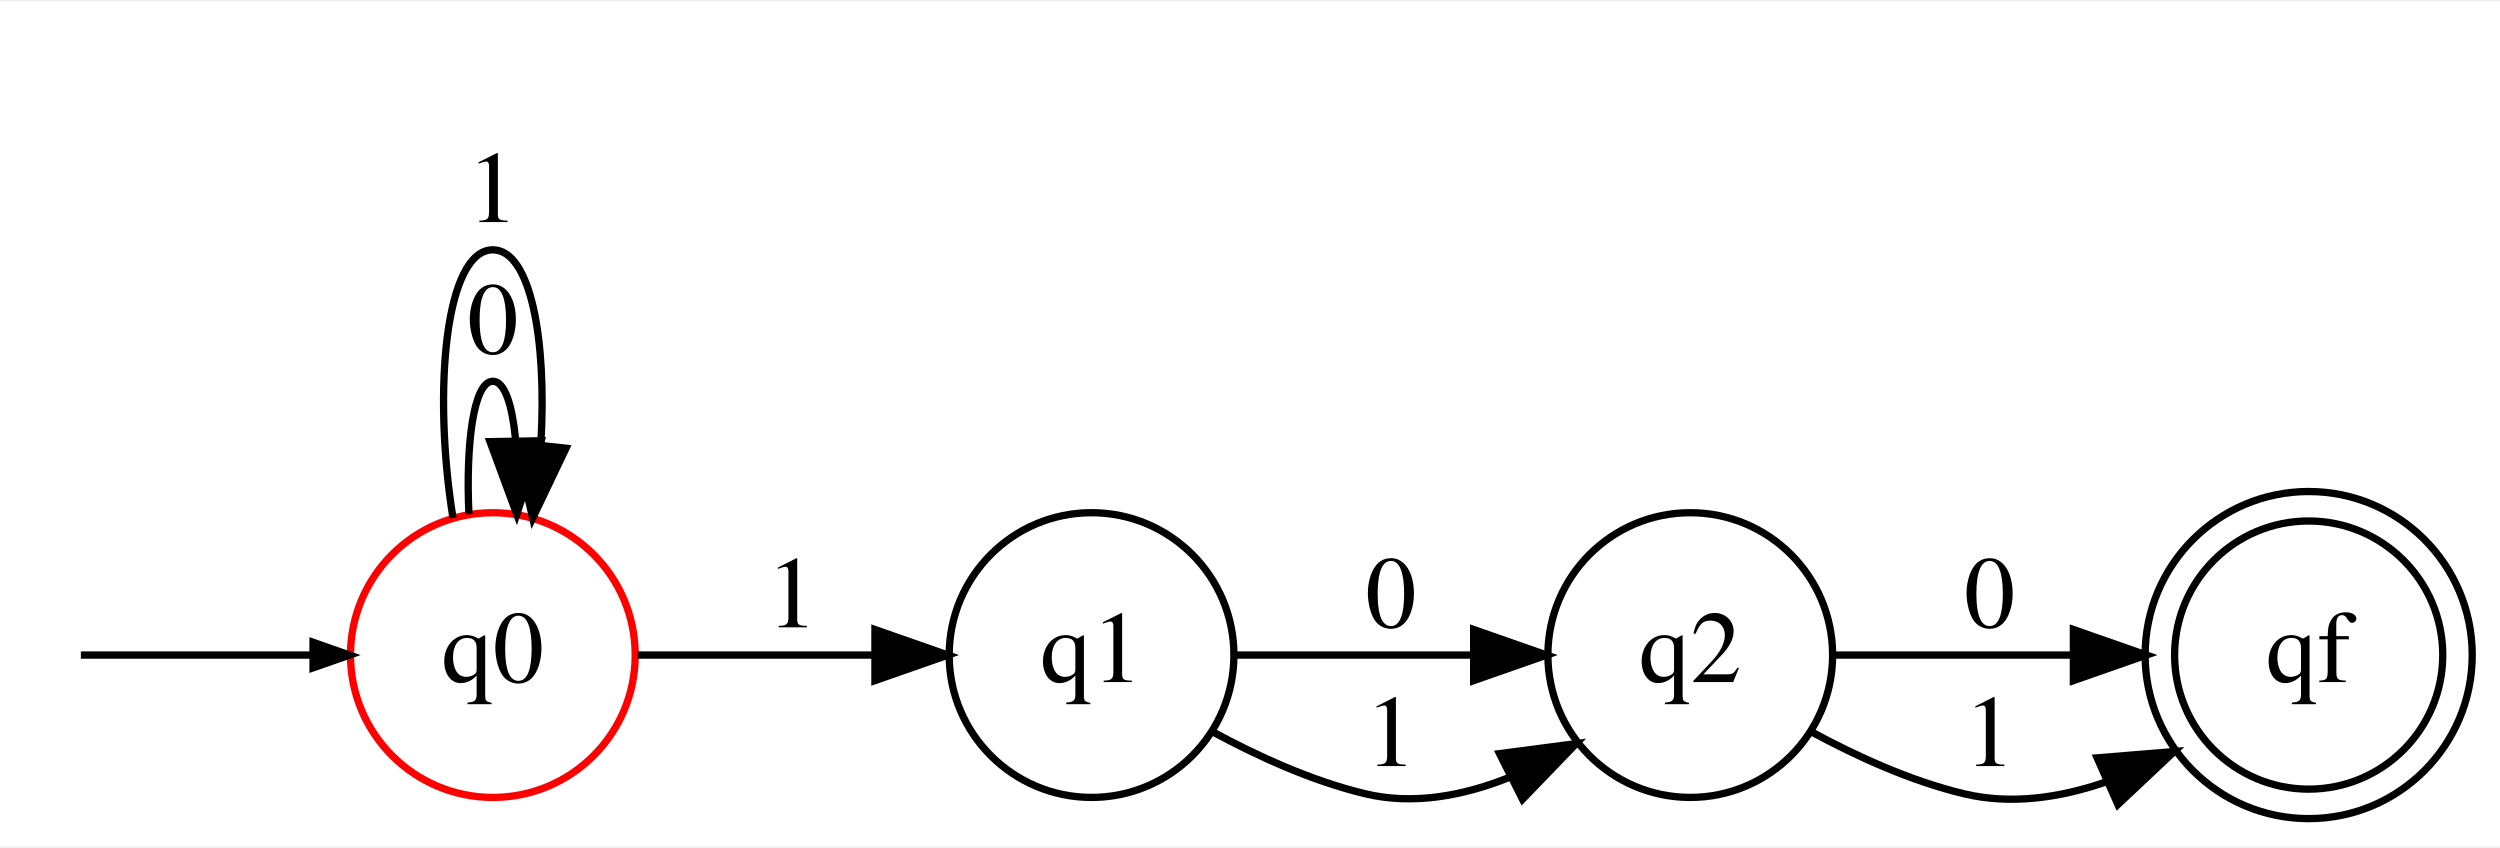
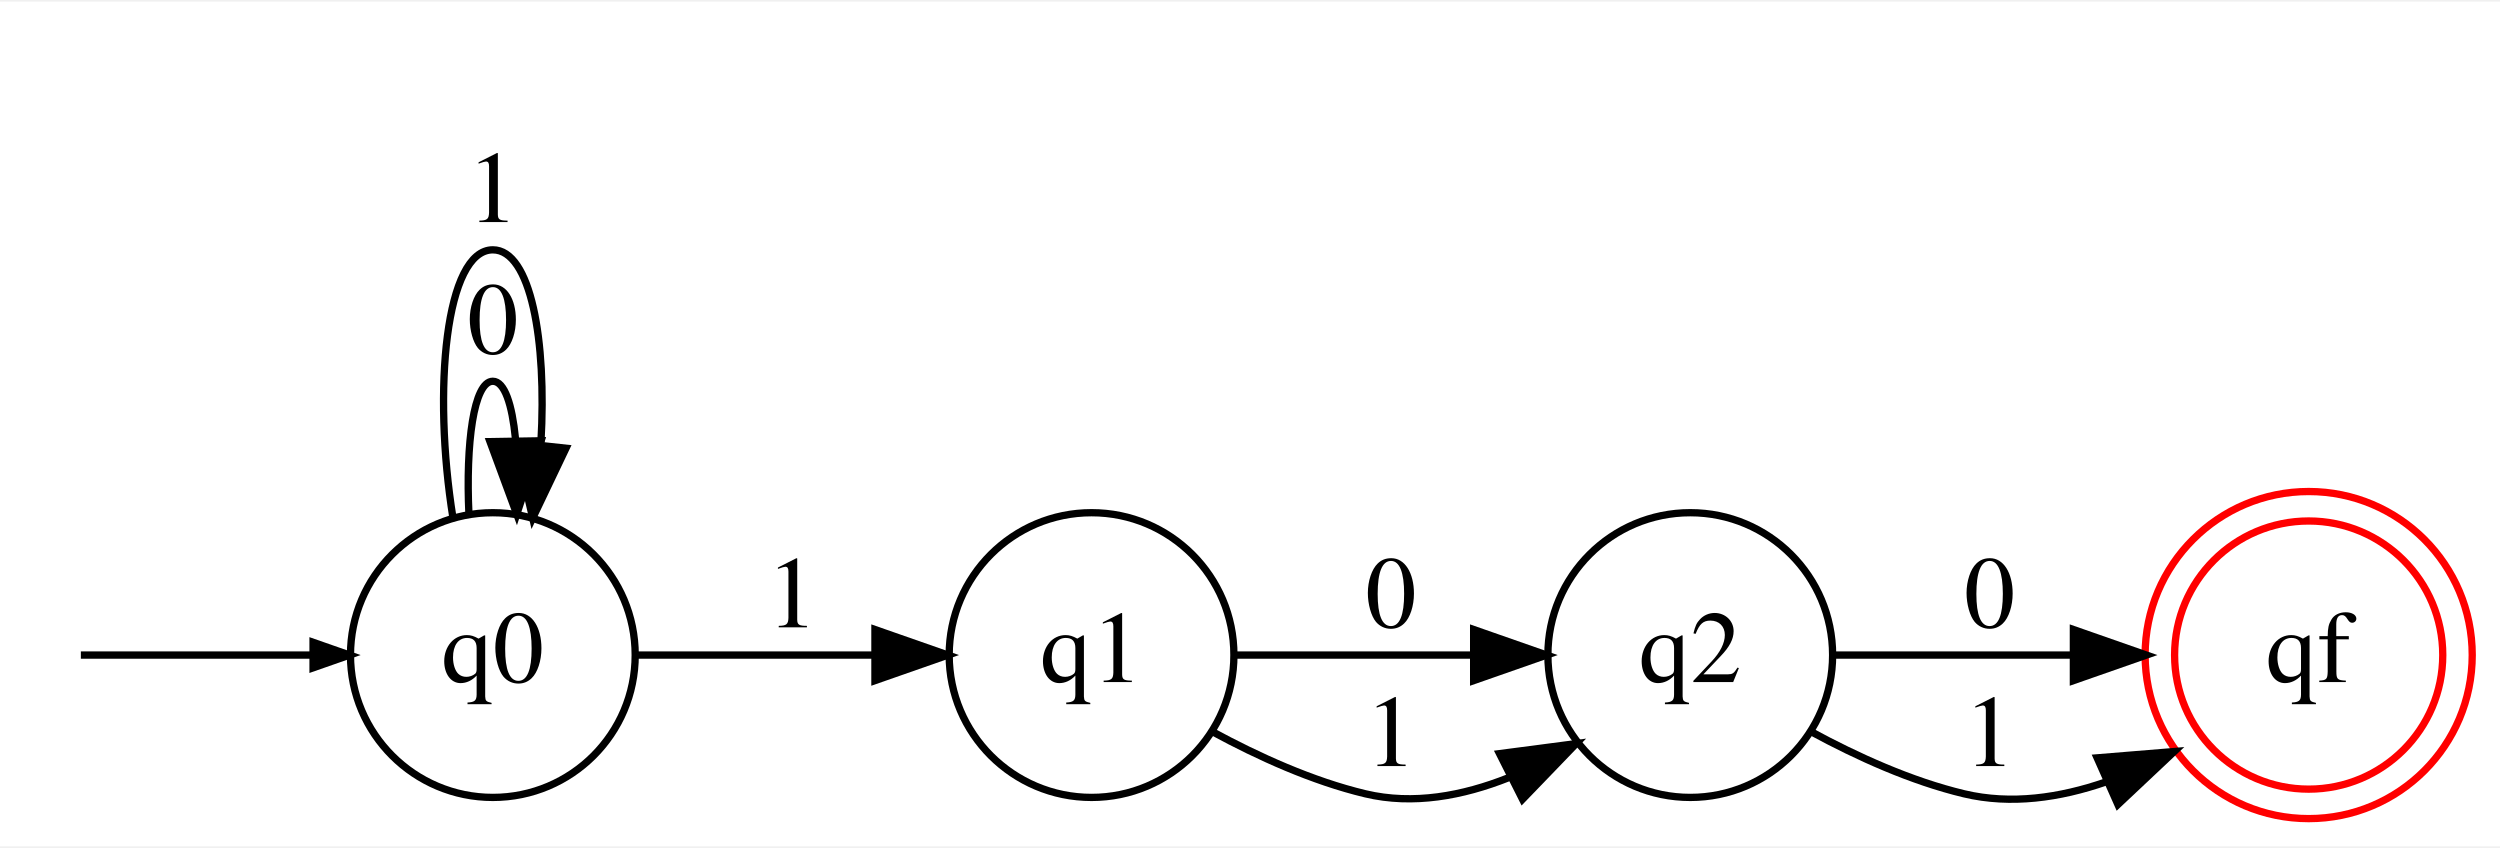
<svg xmlns="http://www.w3.org/2000/svg" width="342pt" height="116pt" viewBox="0.00 0.00 342.39 115.70">
  <g id="graph0" class="graph" transform="scale(1 1) rotate(0) translate(4 111.6967)">
    <polygon fill="#ffffff" stroke="transparent" points="-4,4 -4,-111.697 338.386,-111.697 338.386,4 -4,4" />
    <g id="node1" class="node">
</g>
    <g id="node2" class="node">
-       <ellipse fill="none" stroke="#ff0000" cx="63.498" cy="-22.198" rx="19.497" ry="19.497" />
+       <ellipse fill="none" stroke="#000000" cx="63.498" cy="-22.198" rx="19.497" ry="19.497" />
      <text text-anchor="middle" x="63.498" y="-18.498" font-family="Times,serif" font-size="14.00" fill="#000000">q0</text>
    </g>
    <g id="edge1" class="edge">
      <path fill="none" stroke="#000000" d="M7.074,-22.198C13.298,-22.198 26.628,-22.198 38.77,-22.198" />
      <polygon fill="#000000" stroke="#000000" points="38.876,-23.948 43.876,-22.198 38.876,-20.448 38.876,-23.948" />
    </g>
    <g id="edge2" class="edge">
      <path fill="none" stroke="#000000" d="M60.223,-41.492C59.77,-51.114 60.862,-59.697 63.498,-59.697 65.105,-59.697 66.138,-56.51 66.597,-51.842" />
      <polygon fill="#000000" stroke="#000000" points="70.103,-51.55 66.774,-41.492 63.104,-51.431 70.103,-51.55" />
      <text text-anchor="middle" x="63.498" y="-63.497" font-family="Times,serif" font-size="14.00" fill="#000000">0</text>
    </g>
    <g id="edge3" class="edge">
      <path fill="none" stroke="#000000" d="M58.04,-40.963C55.21,-58.583 57.029,-77.697 63.498,-77.697 68.704,-77.697 70.898,-65.32 70.082,-51.304" />
      <polygon fill="#000000" stroke="#000000" points="73.518,-50.525 68.956,-40.963 66.559,-51.283 73.518,-50.525" />
      <text text-anchor="middle" x="63.498" y="-81.497" font-family="Times,serif" font-size="14.00" fill="#000000">1</text>
    </g>
    <g id="node3" class="node">
      <ellipse fill="none" stroke="#000000" cx="145.495" cy="-22.198" rx="19.497" ry="19.497" />
      <text text-anchor="middle" x="145.495" y="-18.498" font-family="Times,serif" font-size="14.00" fill="#000000">q1</text>
    </g>
    <g id="edge4" class="edge">
      <path fill="none" stroke="#000000" d="M83.347,-22.198C93.016,-22.198 104.846,-22.198 115.58,-22.198" />
      <polygon fill="#000000" stroke="#000000" points="115.829,-25.698 125.829,-22.198 115.829,-18.698 115.829,-25.698" />
      <text text-anchor="middle" x="104.496" y="-25.998" font-family="Times,serif" font-size="14.00" fill="#000000">1</text>
    </g>
    <g id="node4" class="node">
      <ellipse fill="none" stroke="#000000" cx="227.491" cy="-22.198" rx="19.497" ry="19.497" />
      <text text-anchor="middle" x="227.491" y="-18.498" font-family="Times,serif" font-size="14.00" fill="#000000">q2</text>
    </g>
    <g id="edge5" class="edge">
      <path fill="none" stroke="#000000" d="M165.344,-22.198C175.013,-22.198 186.843,-22.198 197.577,-22.198" />
      <polygon fill="#000000" stroke="#000000" points="197.825,-25.698 207.825,-22.198 197.825,-18.698 197.825,-25.698" />
      <text text-anchor="middle" x="186.493" y="-25.998" font-family="Times,serif" font-size="14.00" fill="#000000">0</text>
    </g>
    <g id="edge6" class="edge">
      <path fill="none" stroke="#000000" d="M162.018,-11.721C168.329,-8.296 175.753,-4.928 182.993,-3.198 189.534,-1.636 196.337,-2.909 202.596,-5.397" />
      <polygon fill="#000000" stroke="#000000" points="201.367,-8.697 211.872,-10.074 204.519,-2.446 201.367,-8.697" />
      <text text-anchor="middle" x="186.493" y="-6.998" font-family="Times,serif" font-size="14.00" fill="#000000">1</text>
    </g>
    <g id="node5" class="node">
-       <ellipse fill="none" stroke="#000000" cx="312.188" cy="-22.198" rx="18.363" ry="18.363" />
-       <ellipse fill="none" stroke="#000000" cx="312.188" cy="-22.198" rx="22.399" ry="22.399" />
+       <ellipse fill="none" stroke="#ff0000" cx="312.188" cy="-22.198" rx="18.363" ry="18.363" />
+       <ellipse fill="none" stroke="#ff0000" cx="312.188" cy="-22.198" rx="22.399" ry="22.399" />
      <text text-anchor="middle" x="312.188" y="-18.498" font-family="Times,serif" font-size="14.00" fill="#000000">qf</text>
    </g>
    <g id="edge7" class="edge">
      <path fill="none" stroke="#000000" d="M247.135,-22.198C256.838,-22.198 268.798,-22.198 279.805,-22.198" />
      <polygon fill="#000000" stroke="#000000" points="279.963,-25.698 289.963,-22.198 279.963,-18.698 279.963,-25.698" />
      <text text-anchor="middle" x="268.49" y="-25.998" font-family="Times,serif" font-size="14.00" fill="#000000">0</text>
    </g>
    <g id="edge8" class="edge">
      <path fill="none" stroke="#000000" d="M244.014,-11.721C250.326,-8.296 257.749,-4.928 264.99,-3.198 271.417,-1.663 278.119,-2.648 284.385,-4.811" />
      <polygon fill="#000000" stroke="#000000" points="283.214,-8.12 293.773,-8.986 286.059,-1.724 283.214,-8.12" />
      <text text-anchor="middle" x="268.49" y="-6.998" font-family="Times,serif" font-size="14.00" fill="#000000">1</text>
    </g>
  </g>
</svg>
